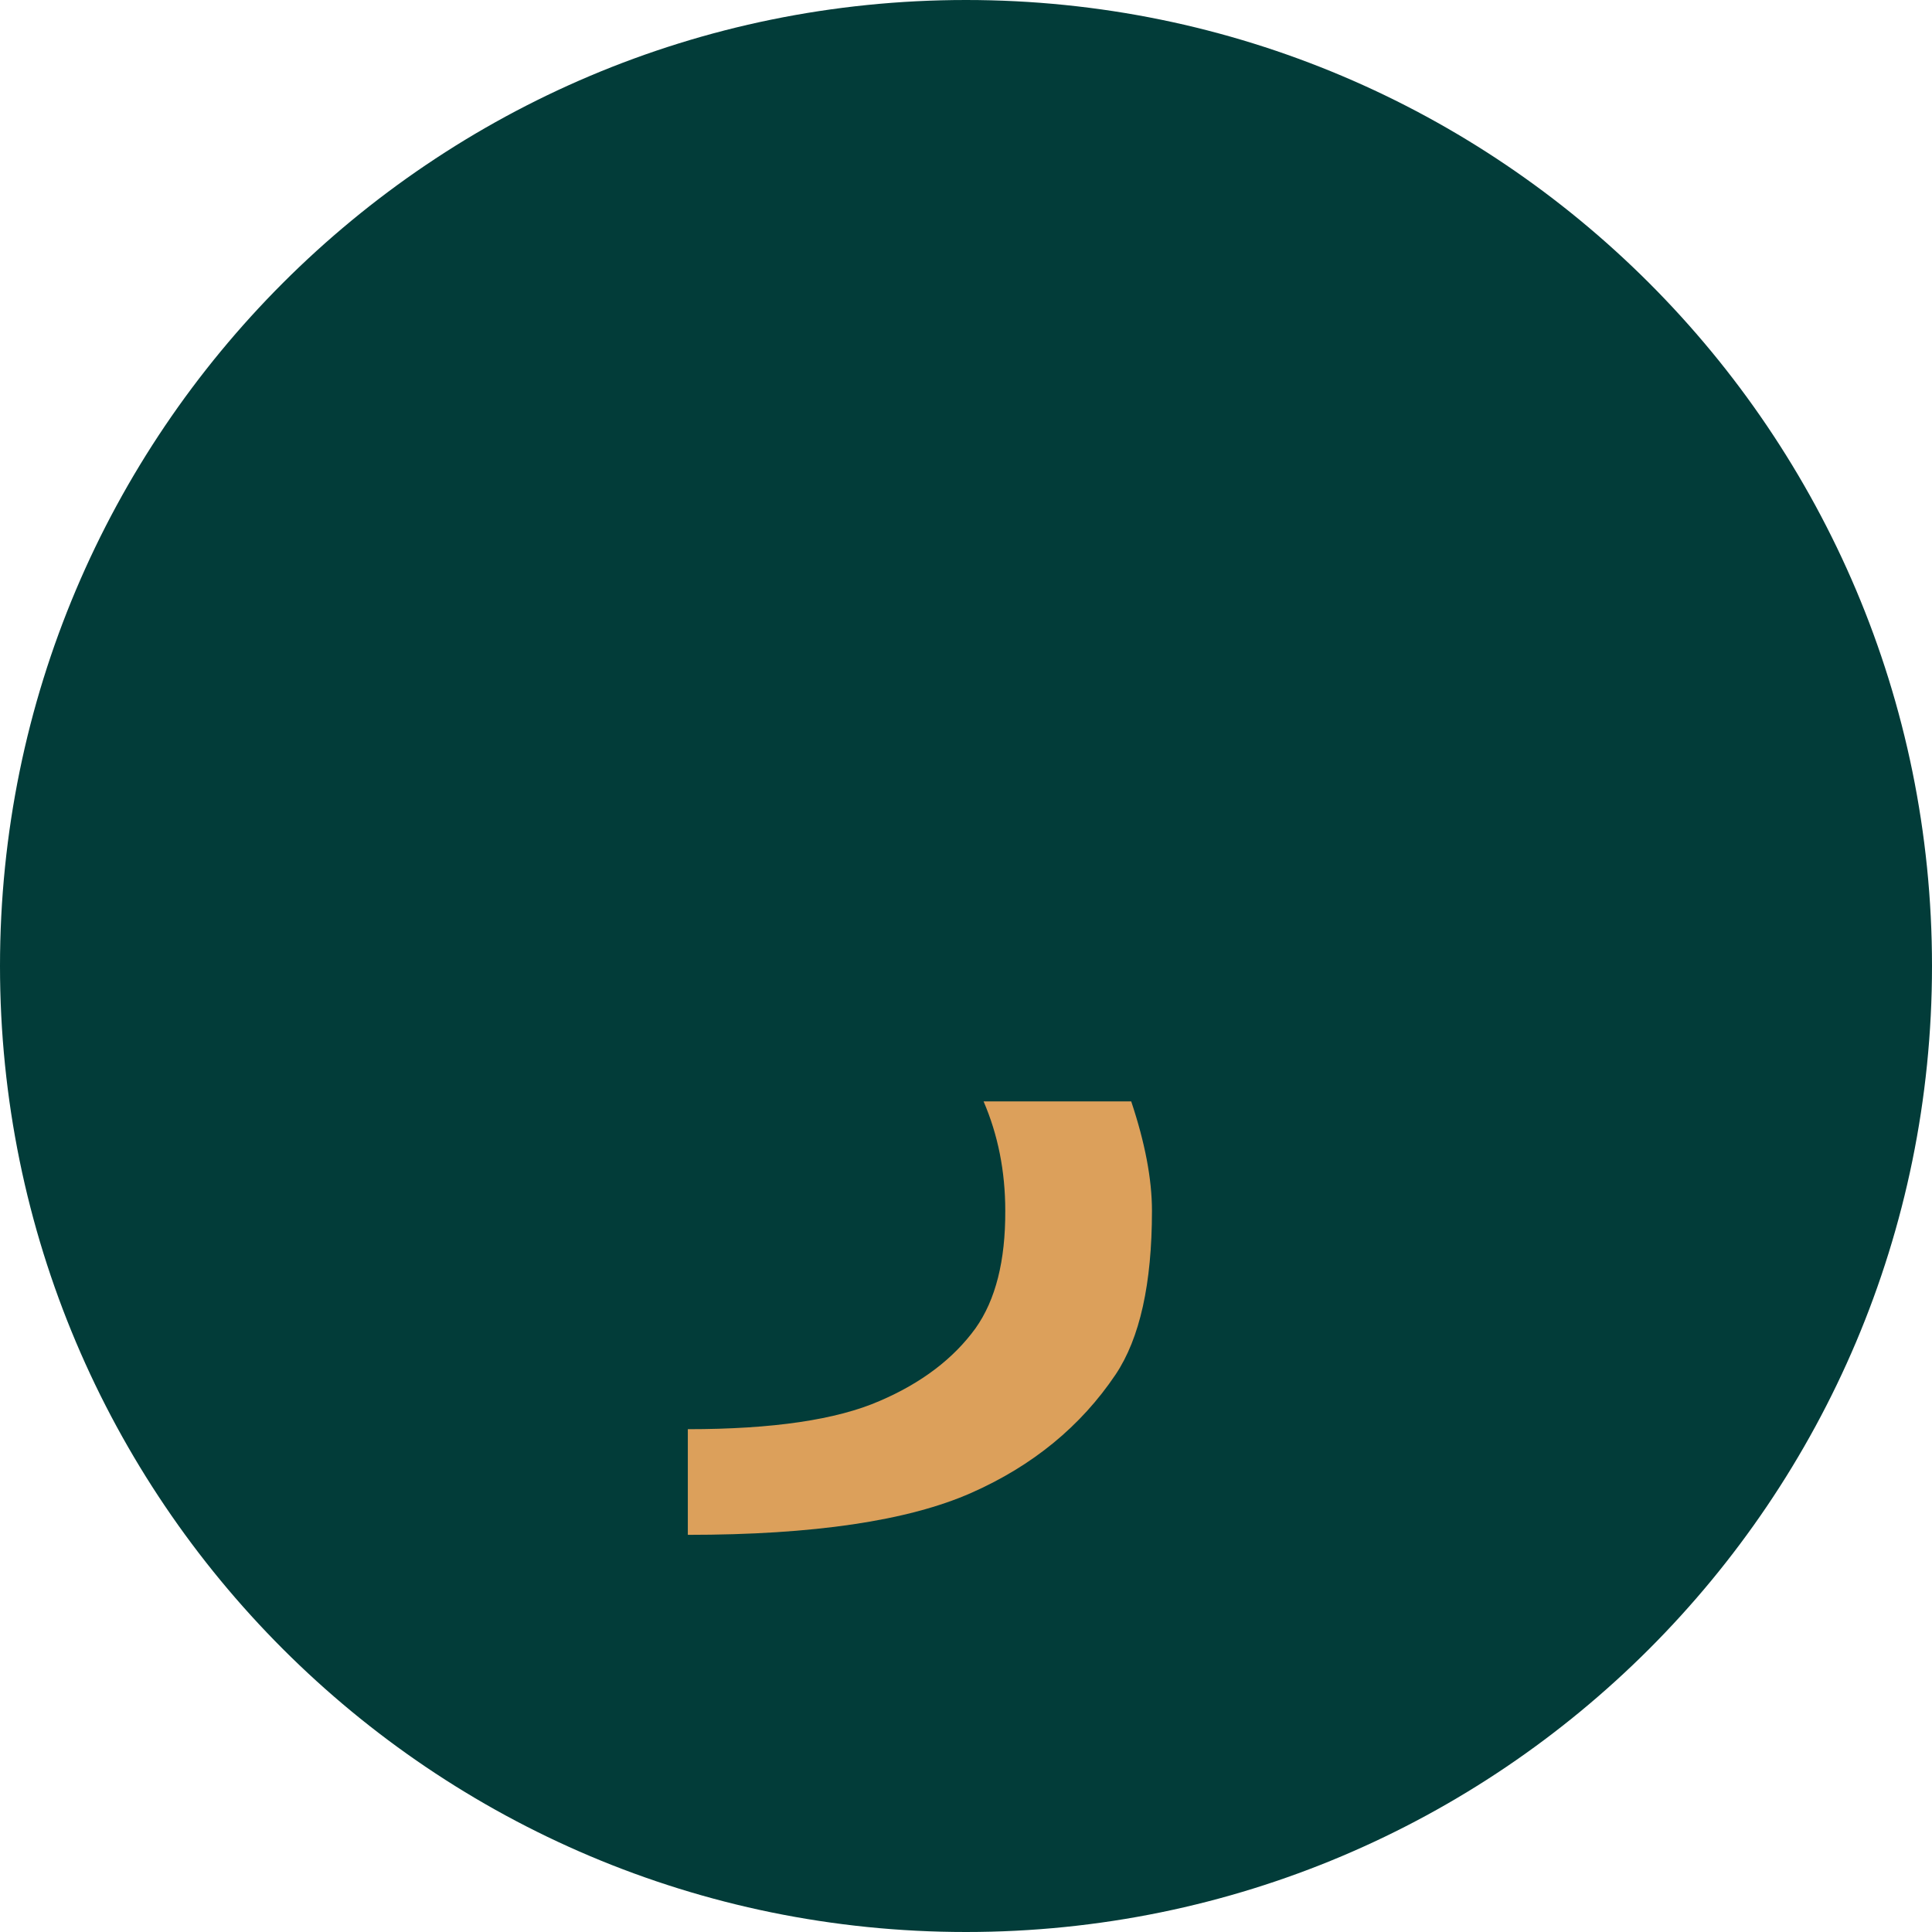
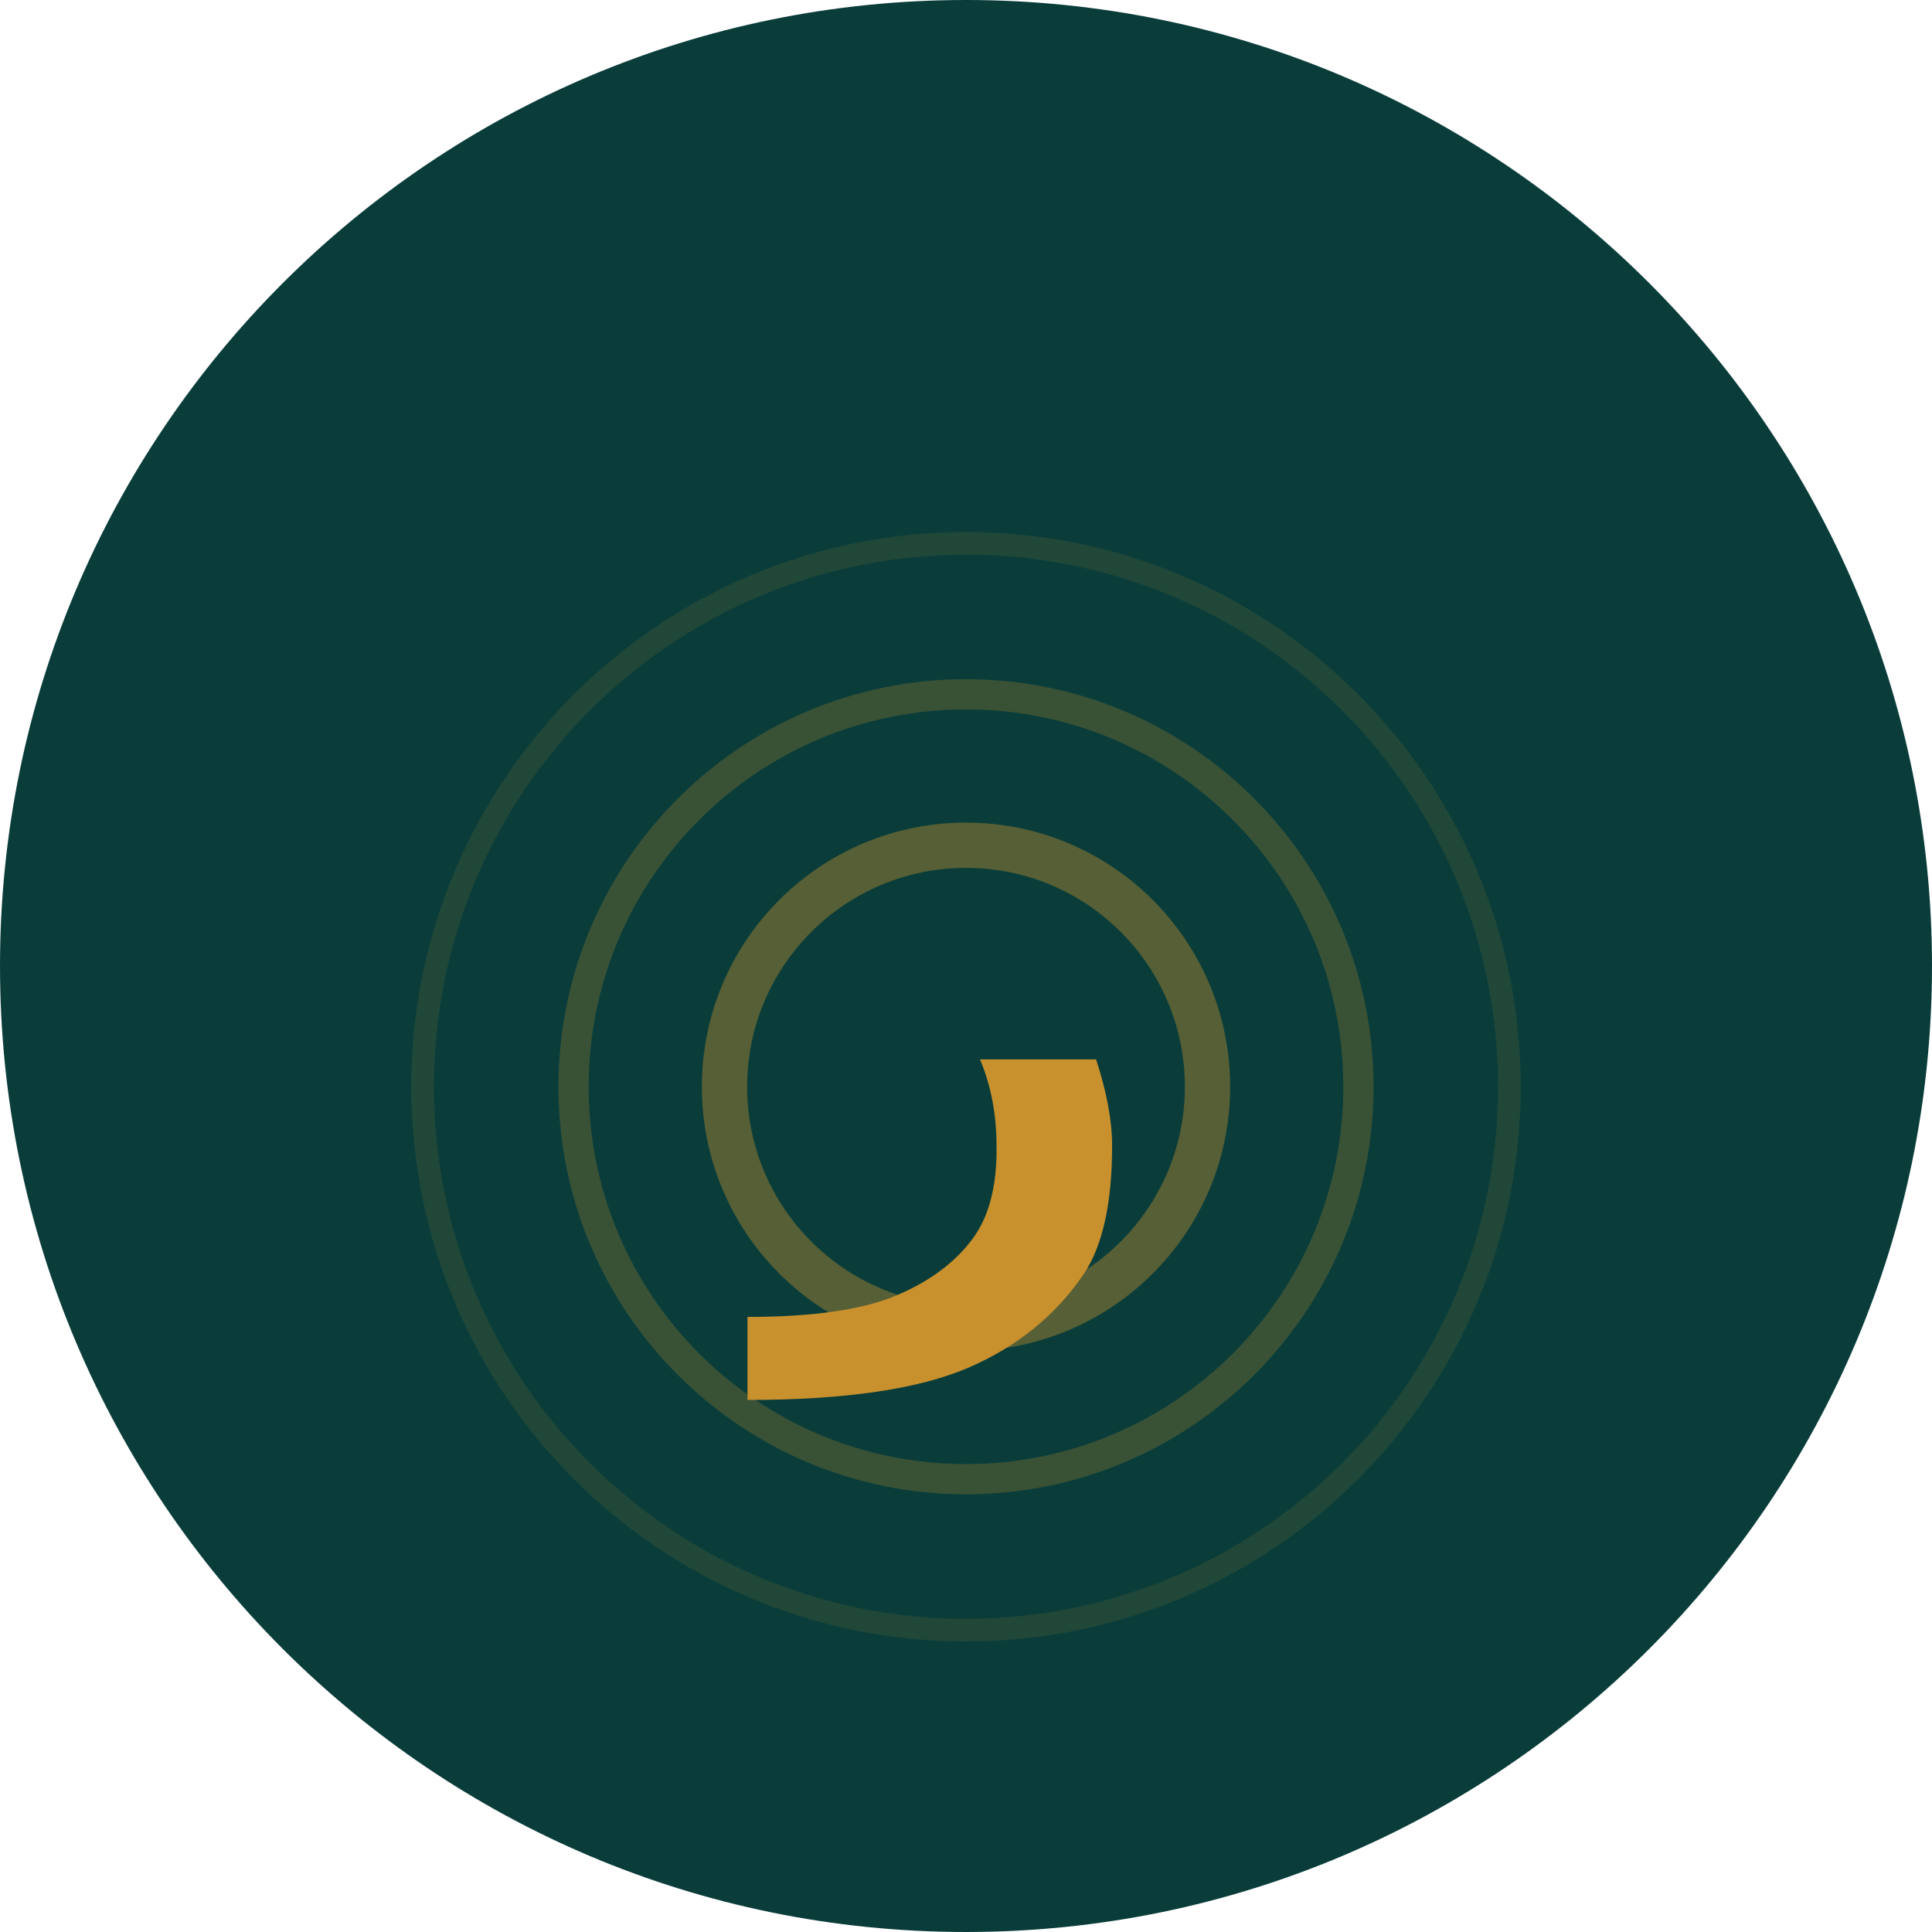
<svg xmlns="http://www.w3.org/2000/svg" viewBox="0 0 64 64" fill="none">
-   <circle cx="32" cy="32" r="32" fill="#023c39" />
-   <text x="32" y="44" text-anchor="middle" font-family="Cairo, Arial" font-size="28" font-weight="bold" fill="#dca05b">ر</text>
+   <circle cx="32" cy="32" r="32" fill="#0a3d3a" />
+   <circle cx="32" cy="36" r="8" stroke="#c9912d" stroke-width="1.5" stroke-opacity="0.4" fill="none" />
+   <circle cx="32" cy="36" r="13" stroke="#c9912d" stroke-width="1" stroke-opacity="0.25" fill="none" />
+   <circle cx="32" cy="36" r="18" stroke="#c9912d" stroke-width="0.75" stroke-opacity="0.12" fill="none" />
+   <text x="32" y="41" text-anchor="middle" font-family="Cairo, Arial" font-size="22" font-weight="800" fill="#c9912d">ر</text>
</svg>
